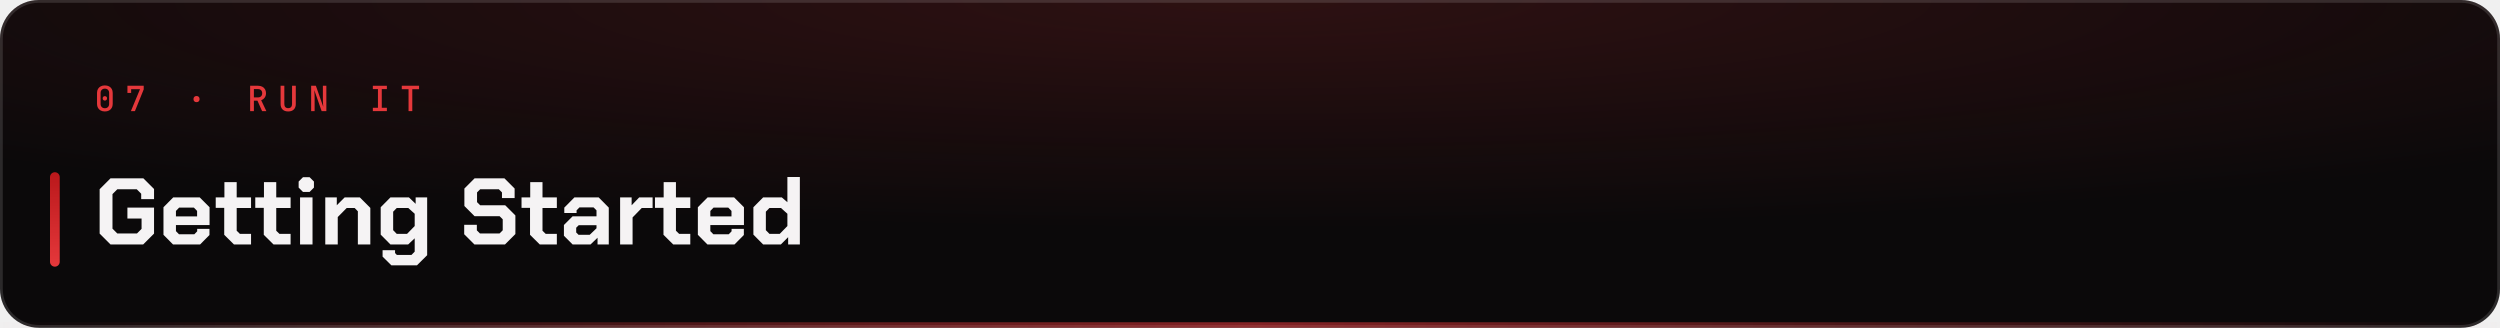
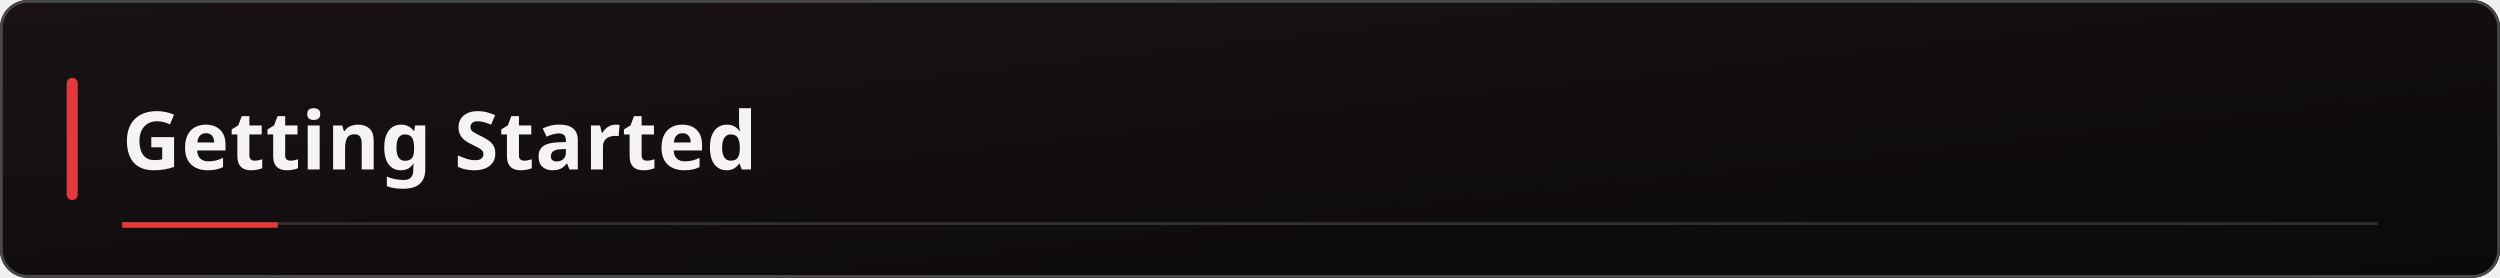
- <svg xmlns="http://www.w3.org/2000/svg" viewBox="0 0 900 118" width="900" height="118">
+ <svg xmlns="http://www.w3.org/2000/svg" viewBox="0 0 900 100" width="900" height="100" role="img" aria-labelledby="title">
  <defs>
-     <linearGradient id="glass" x1="0" y1="0" x2="1" y2="1">
-       <stop offset="0" stop-color="#FFFFFF" stop-opacity="0.07" />
-       <stop offset="1" stop-color="#FFFFFF" stop-opacity="0.015" />
+     <linearGradient id="background" x1="0" y1="0" x2="1" y2="1">
+       <stop offset="0%" stop-color="#191315" />
+       <stop offset="100%" stop-color="#0B090A" />
    </linearGradient>
-     <linearGradient id="redbar" x1="0" y1="0" x2="0" y2="1">
-       <stop offset="0" stop-color="#BA181B" />
-       <stop offset="1" stop-color="#E5383B" />
-     </linearGradient>
-     <linearGradient id="fade" x1="0" y1="0" x2="1" y2="0">
-       <stop offset="0" stop-color="#E5383B" stop-opacity="0" />
-       <stop offset="0.5" stop-color="#E5383B" stop-opacity="0.55" />
-       <stop offset="1" stop-color="#E5383B" stop-opacity="0" />
-     </linearGradient>
-     <radialGradient id="glow" cx="0.5" cy="0" r="1">
-       <stop offset="0" stop-color="#E5383B" stop-opacity="0.16" />
-       <stop offset="0.7" stop-color="#E5383B" stop-opacity="0" />
-     </radialGradient>
  </defs>
-   <rect width="900" height="118" rx="14" fill="#0B090A" />
-   <rect width="900" height="118" rx="14" fill="url(#glow)" />
-   <rect x="0.5" y="0.5" width="899" height="117" rx="13.5" fill="none" stroke="#FFFFFF" stroke-opacity="0.13" />
-   <rect x="18" y="62" width="3.5" height="34" rx="1.75" fill="url(#redbar)" />
-   <path transform="translate(34.00,40) scale(0.0125,-0.0125)" d="M300 -10Q231 -10 180.5 17.0Q130 44 102.0 92.5Q74 141 74 206V524Q74 590 101.5 638.0Q129 686 180.0 713.0Q231 740 300 740Q370 740 420.5 713.0Q471 686 498.5 638.0Q526 590 526 524V206Q526 141 498.0 92.5Q470 44 419.5 17.0Q369 -10 300 -10ZM300 83Q356 83 389.5 117.0Q423 151 423 206V524Q423 579 389.5 613.0Q356 647 300 647Q244 647 210.5 613.0Q177 579 177 524V206Q177 151 210.5 117.0Q244 83 300 83ZM300 303Q272 303 254.5 321.0Q237 339 237 368Q237 396 254.5 413.5Q272 431 300 431Q328 431 345.5 413.5Q363 396 363 368Q363 339 345.5 321.0Q328 303 300 303Z" fill="#E5383B" />
-   <path transform="translate(45.00,40) scale(0.0125,-0.0125)" d="M170 0 432 631H177V524H70V730H539V626L286 0Z" fill="#E5383B" />
-   <path transform="translate(67.00,40) scale(0.0125,-0.0125)" d="M300 258Q260 258 236.0 281.5Q212 305 212 345Q212 386 236.0 410.5Q260 435 300 435Q341 435 364.5 410.5Q388 386 388 345Q388 305 364.5 281.5Q341 258 300 258Z" fill="#E5383B" />
-   <path transform="translate(89.00,40) scale(0.0125,-0.0125)" d="M84 0V730H313Q382 730 433.0 703.5Q484 677 512.5 629.0Q541 581 541 516Q541 443 503.5 389.5Q466 336 402 314L551 0H428L295 300H192V0ZM192 395H313Q367 395 399.0 427.5Q431 460 431 514Q431 570 399.0 602.0Q367 634 313 634H192Z" fill="#E5383B" />
-   <path transform="translate(100.00,40) scale(0.0125,-0.0125)" d="M300 -10Q195 -10 138.0 47.5Q81 105 81 204V730H189V204Q189 149 216.5 117.0Q244 85 300 85Q355 85 383.0 117.0Q411 149 411 204V730H519V204Q519 105 462.0 47.5Q405 -10 300 -10Z" fill="#E5383B" />
-   <path transform="translate(111.00,40) scale(0.0125,-0.0125)" d="M81 0V730H217L430 123Q428 152 425.0 192.0Q422 232 420.5 275.0Q419 318 419 353V730H519V0H383L171 607Q173 581 175.5 542.0Q178 503 179.5 461.0Q181 419 181 383V0Z" fill="#E5383B" />
-   <path transform="translate(133.00,40) scale(0.0125,-0.0125)" d="M98 0V96H245V634H98V730H502V634H355V96H502V0Z" fill="#E5383B" />
-   <path transform="translate(144.00,40) scale(0.0125,-0.0125)" d="M246 0V631H51V731H549V631H354V0Z" fill="#E5383B" />
-   <path transform="translate(34.00,88) scale(0.034,-0.034)" d="M55 115V585L170 700H518L631 587V480H495V537L448 584H242L191 533V167L242 116H450L499 165V274H349V390H631V115L516 0H170Z" fill="#F5F3F4" />
-   <path transform="translate(57.15,88) scale(0.034,-0.034)" d="M50 102V394L153 498H434L538 394V205H182V141L214 108H377L407 139V165H537V100L438 0H151ZM406 297V355L372 390H216L182 355V297Z" fill="#F5F3F4" />
-   <path transform="translate(77.15,88) scale(0.034,-0.034)" d="M105 102V387H15V498H107V660H237V498H389V386H237V145L271 112H389V0H208Z" fill="#F5F3F4" />
-   <path transform="translate(91.39,88) scale(0.034,-0.034)" d="M105 102V387H15V498H107V660H237V498H389V386H237V145L271 112H389V0H208Z" fill="#F5F3F4" />
-   <path transform="translate(105.64,88) scale(0.034,-0.034)" d="M55 602V666L101 712H171L217 666V602L171 556H101ZM70 498H202V0H70Z" fill="#F5F3F4" />
-   <path transform="translate(115.06,88) scale(0.034,-0.034)" d="M60 498H182V415L265 498H426L537 387V0H405V351L371 386H287L192 290V0H60Z" fill="#F5F3F4" />
-   <path transform="translate(135.35,88) scale(0.034,-0.034)" d="M542 498V-114L434 -221H163L70 -129V-61H202V-91L221 -111H376L410 -76V65L341 0H153L50 104V394L153 498H349L420 430V498ZM410 325 342 386H220L182 347V151L220 112H329L410 195Z" fill="#F5F3F4" />
-   <path transform="translate(165.41,88) scale(0.034,-0.034)" d="M50 108V208H184V149L217 116H424L458 150V266L425 299H160L52 407V592L160 700H476L584 592V491H450V551L417 584H219L186 551V448L219 415H484L592 307V110L482 0H158Z" fill="#F5F3F4" />
-   <path transform="translate(187.24,88) scale(0.034,-0.034)" d="M105 102V387H15V498H107V660H237V498H389V386H237V145L271 112H389V0H208Z" fill="#F5F3F4" />
-   <path transform="translate(201.48,88) scale(0.034,-0.034)" d="M45 92V206L137 298H390V361L359 392H209L179 361V333H49V390L156 498H413L520 390V0H401V71L327 0H137ZM318 102 390 171V204H202L175 177V127L200 102Z" fill="#F5F3F4" />
-   <path transform="translate(221.20,88) scale(0.034,-0.034)" d="M60 498H182V415L262 498H404V386H289L192 286V0H60Z" fill="#F5F3F4" />
-   <path transform="translate(235.28,88) scale(0.034,-0.034)" d="M105 102V387H15V498H107V660H237V498H389V386H237V145L271 112H389V0H208Z" fill="#F5F3F4" />
-   <path transform="translate(249.53,88) scale(0.034,-0.034)" d="M50 102V394L153 498H434L538 394V205H182V141L214 108H377L407 139V165H537V100L438 0H151ZM406 297V355L372 390H216L182 355V297Z" fill="#F5F3F4" />
-   <path transform="translate(269.52,88) scale(0.034,-0.034)" d="M50 104V394L153 498H351L410 447V714H542V0H418V77L341 0H153ZM329 112 410 195V325L342 386H220L182 347V151L220 112Z" fill="#F5F3F4" />
-   <rect x="0" y="116" width="900" height="2" fill="url(#fade)">
-     <animate attributeName="opacity" values="0.4;1;0.4" dur="3s" repeatCount="indefinite" />
-   </rect>
+   <rect width="900" height="100" rx="10" fill="url(#background)" />
+   <rect x="0.5" y="0.5" width="899" height="99" rx="9.5" fill="none" stroke="#484848" />
+   <rect x="24" y="28" width="4" height="44" rx="2" fill="#E5383B" />
+   <text x="44" y="61" font-family="'Proto Mono', 'Consolas', sans-serif" font-size="29" font-weight="700" letter-spacing="0.3" fill="#F5F3F4">Getting Started</text>
+   <rect x="44" y="80" width="812" height="1" fill="#303030" />
+   <rect x="44" y="80" width="56" height="2" fill="#E5383B" />
</svg>
